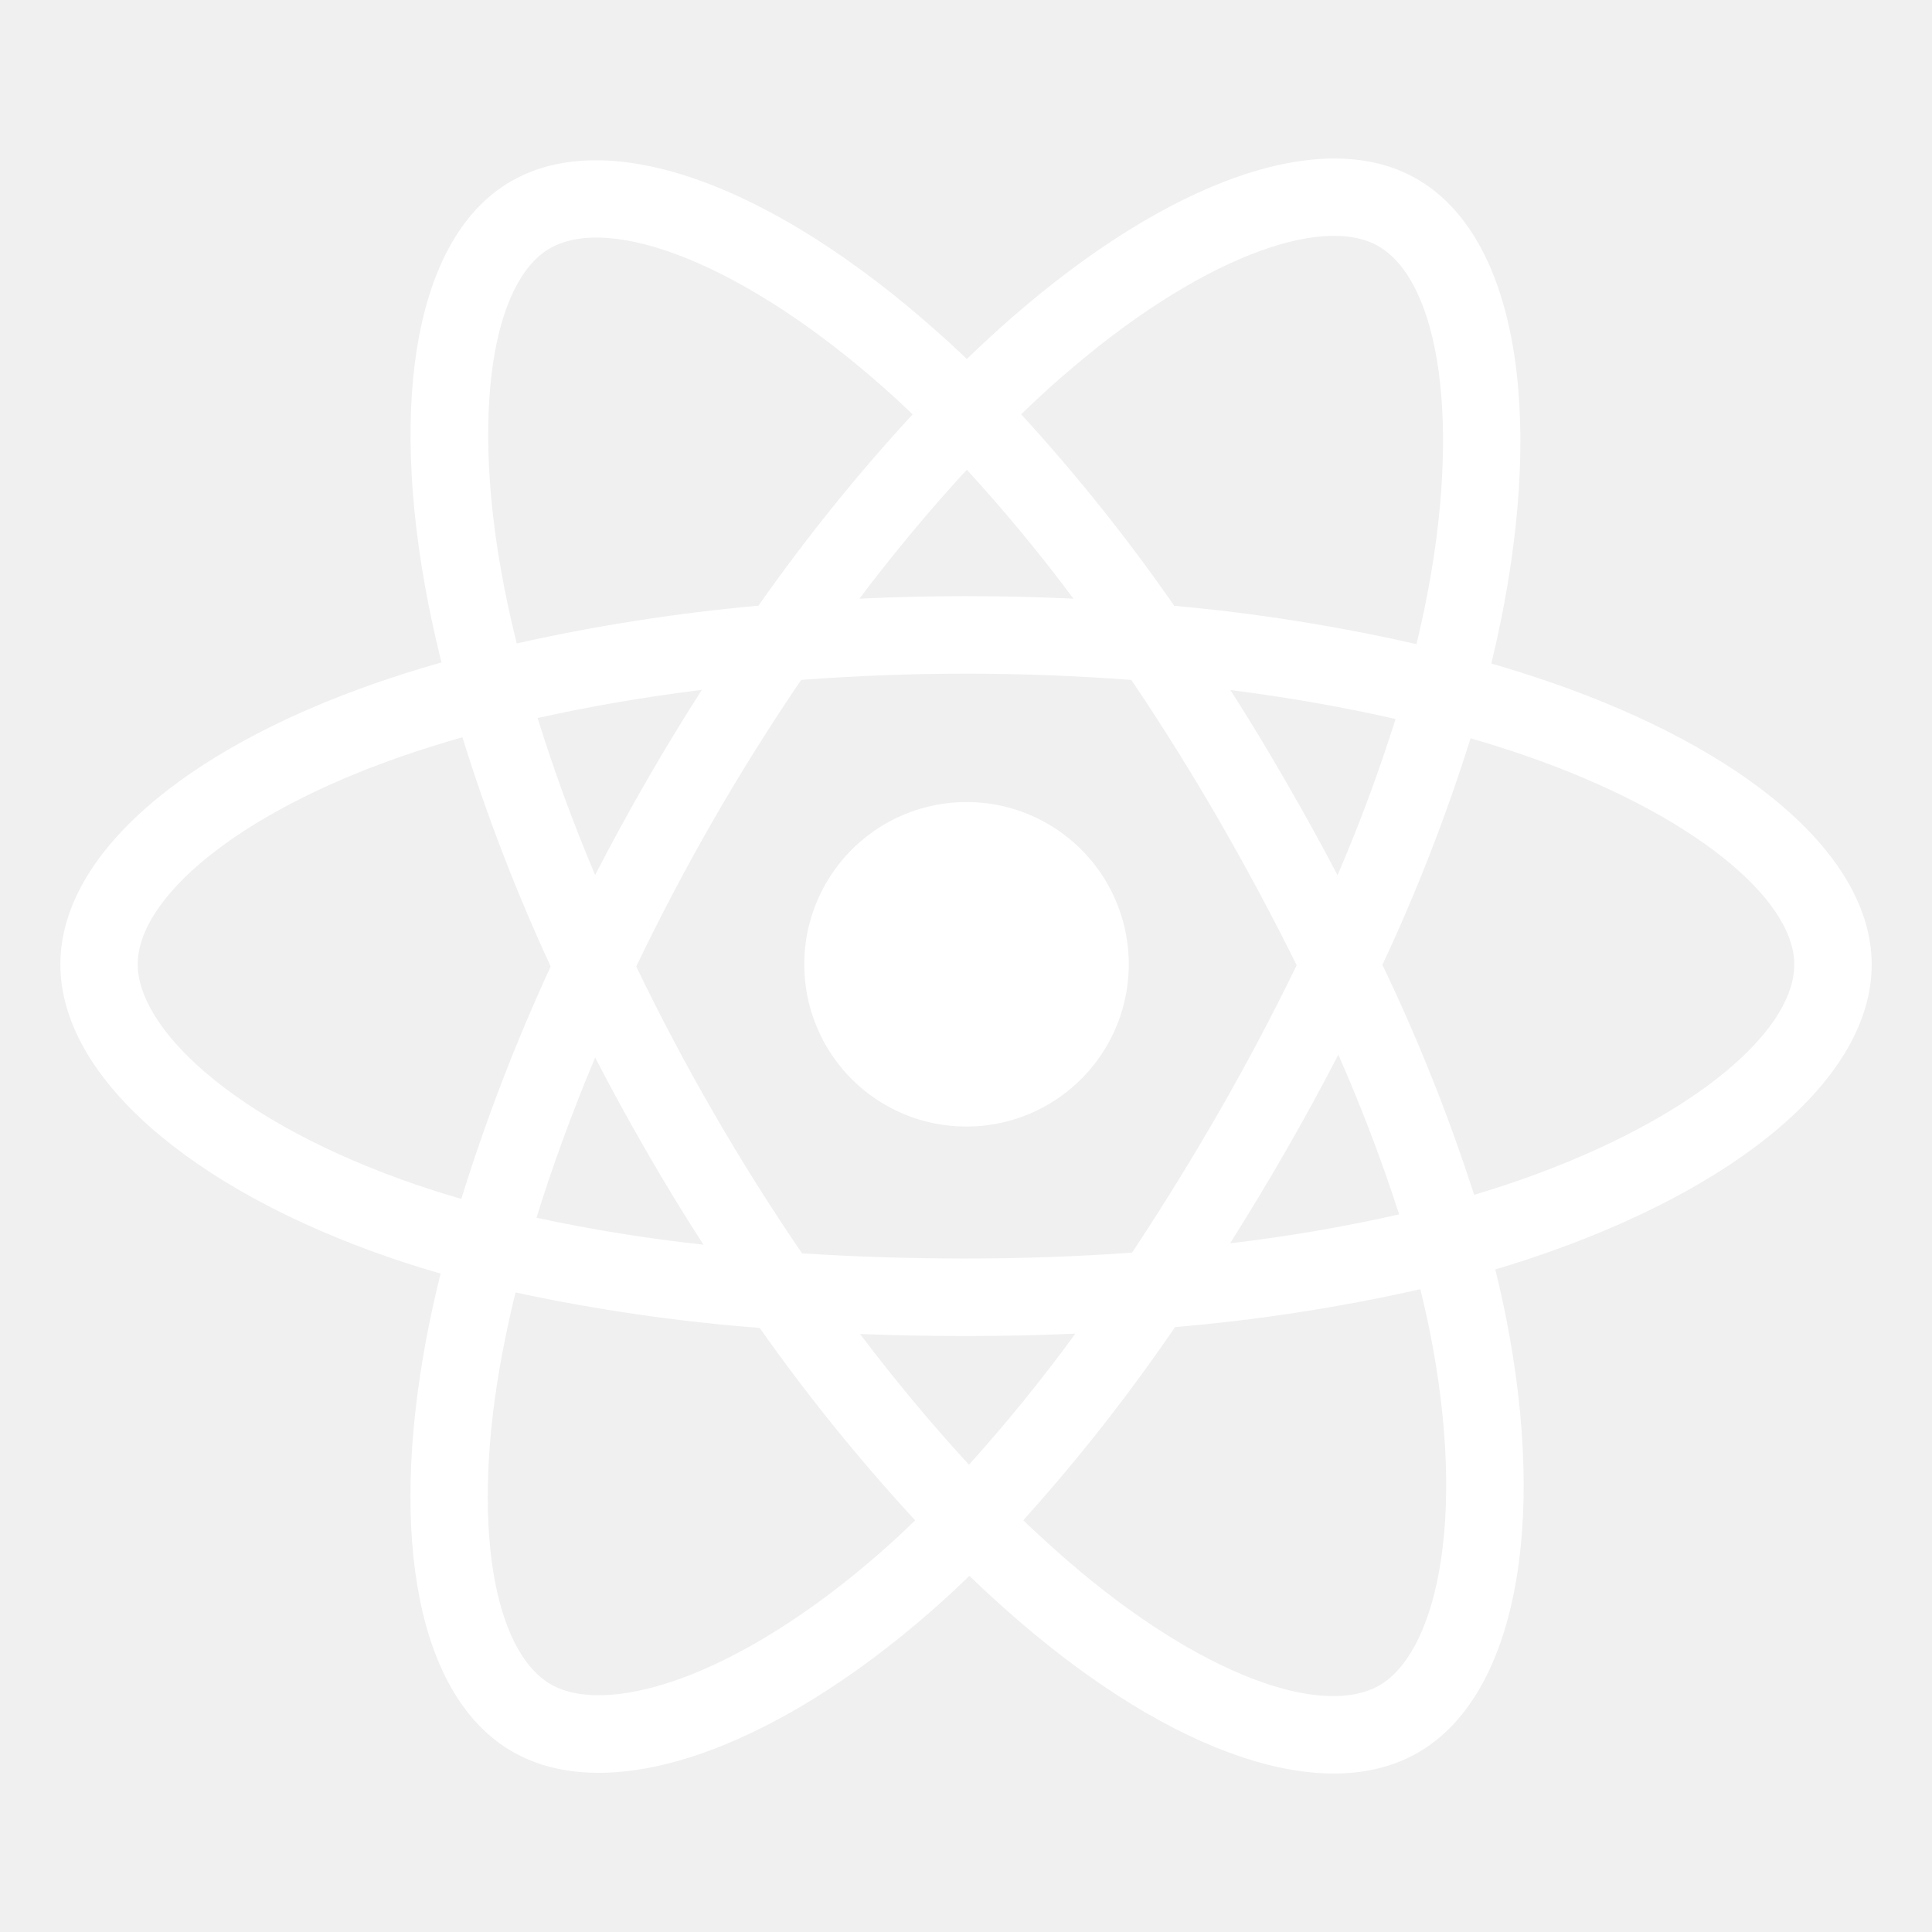
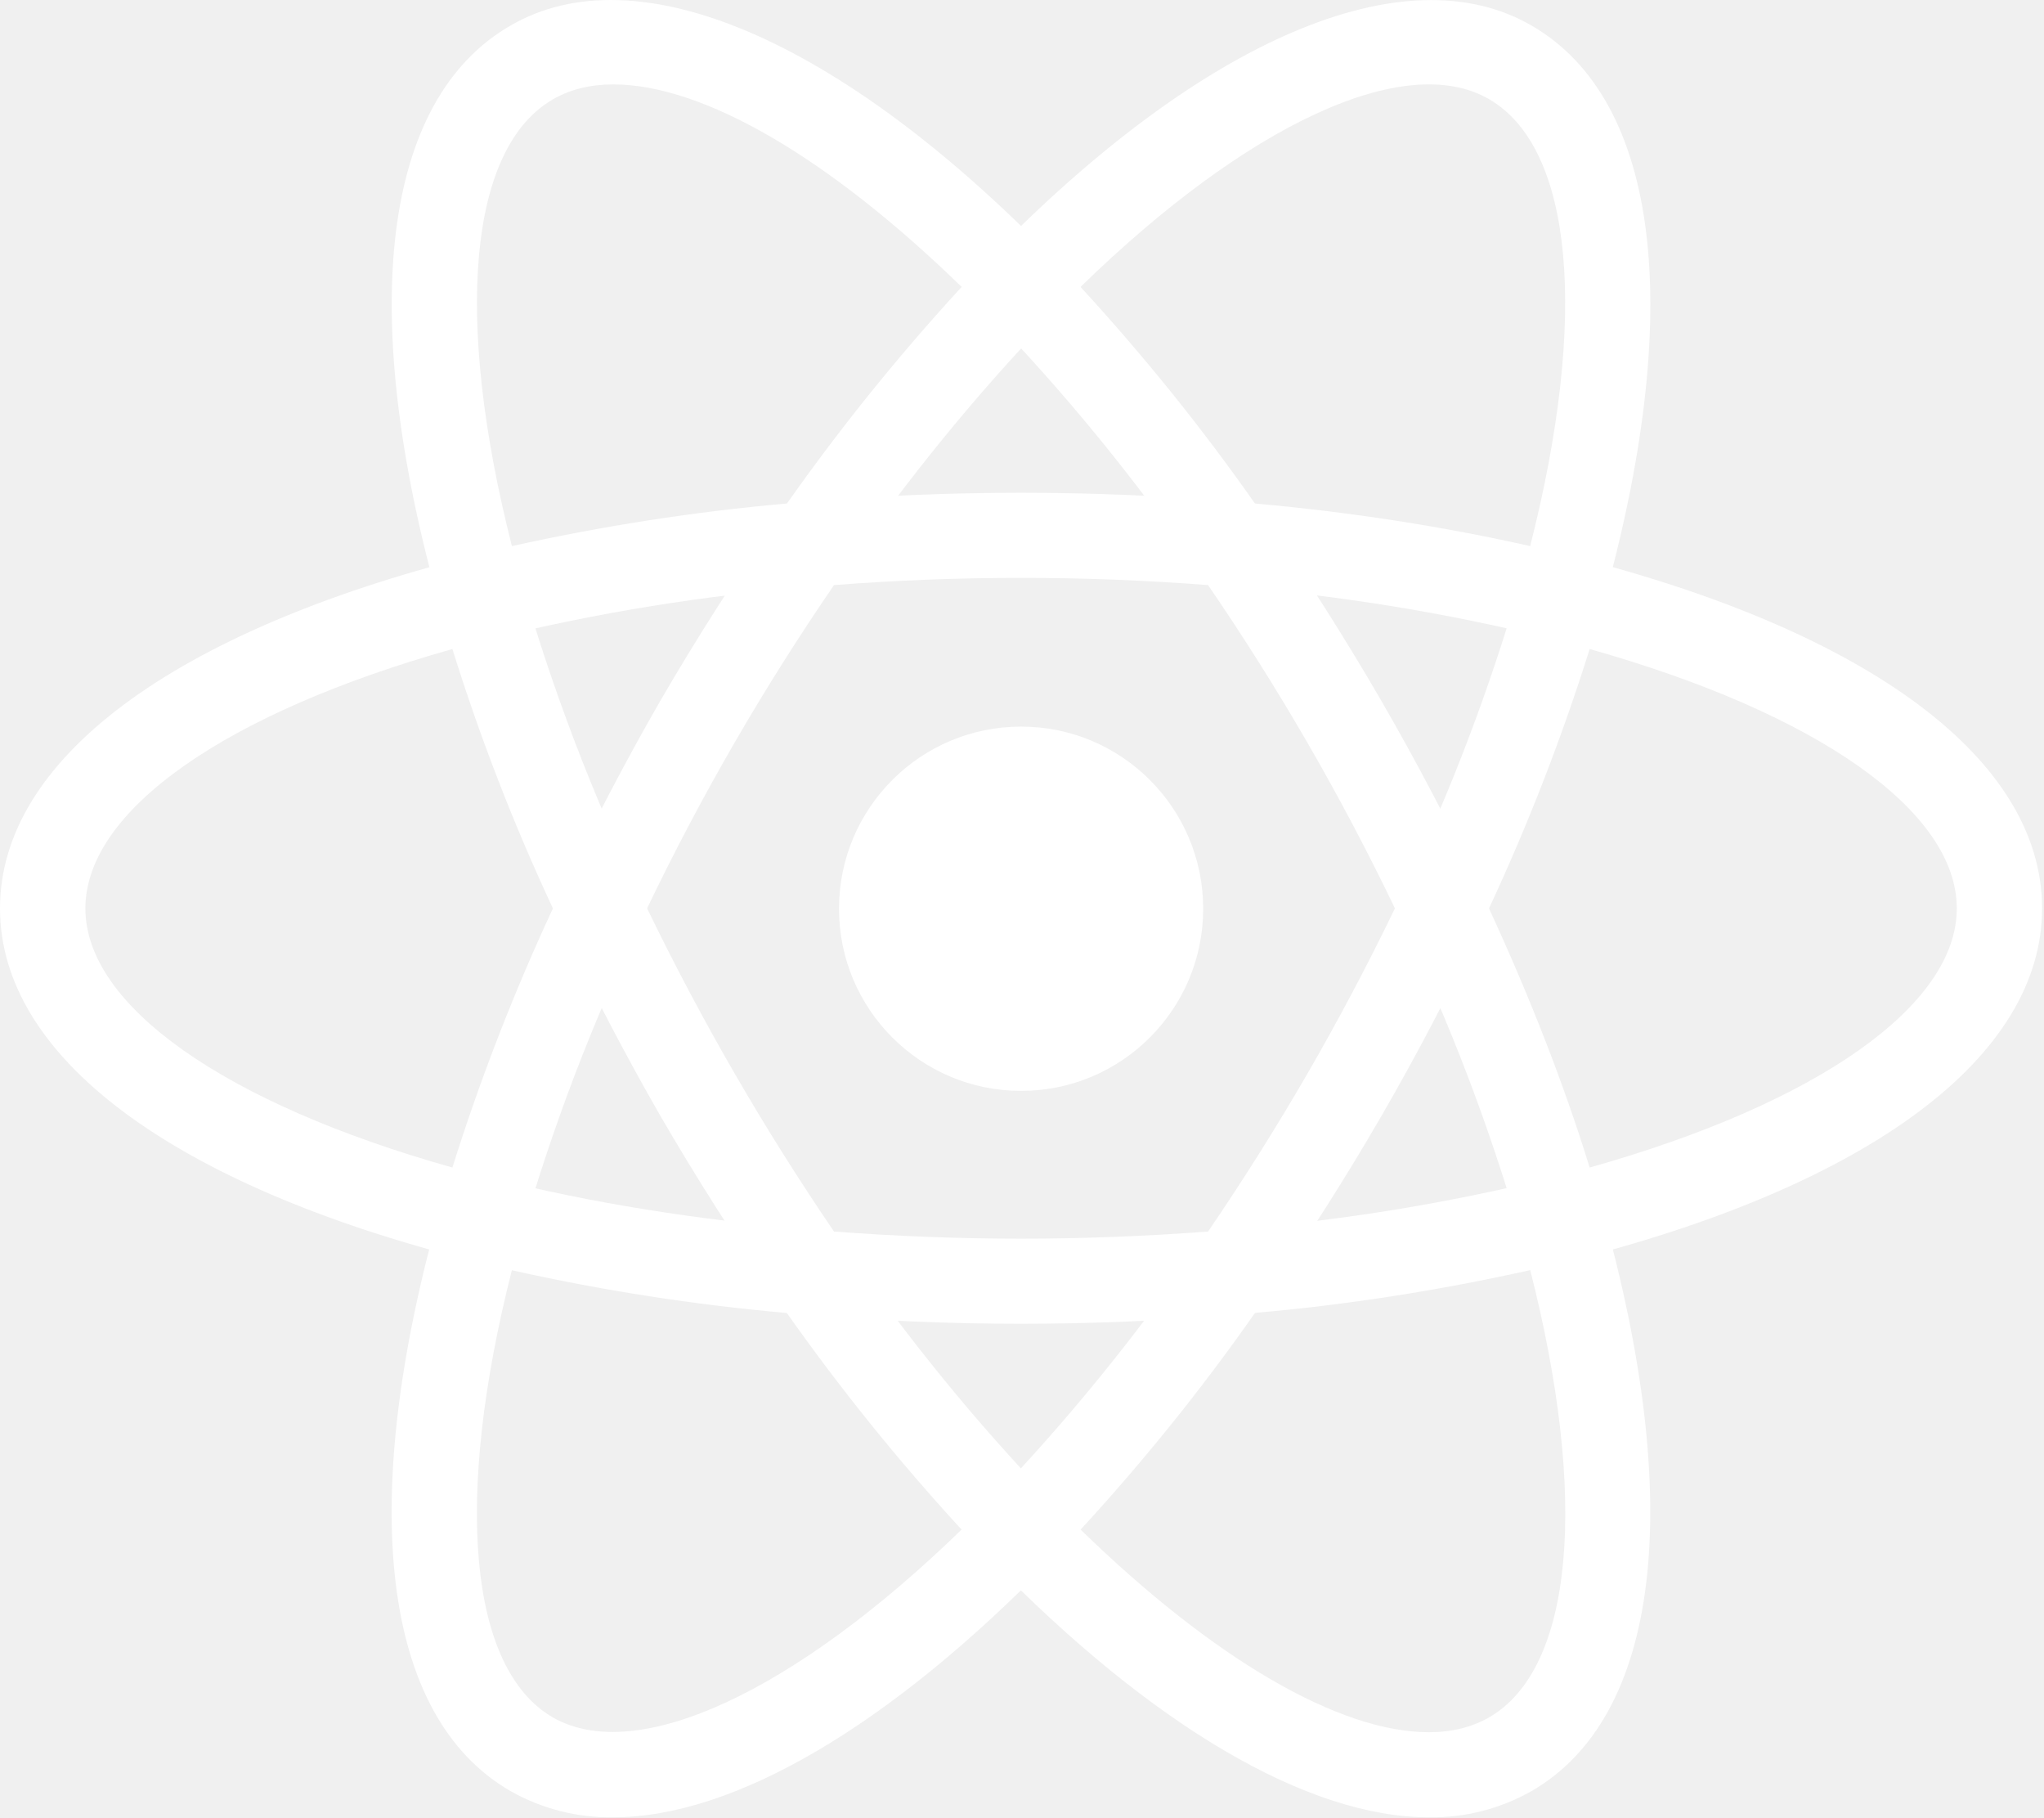
- <svg xmlns="http://www.w3.org/2000/svg" width="32" height="32" viewBox="0 0 32 32" fill="none">
-   <path d="M25.666 11.295C25.347 11.186 25.025 11.084 24.701 10.99C24.754 10.771 24.804 10.551 24.849 10.33C25.581 6.774 25.102 3.909 23.471 2.966C21.908 2.061 19.346 3.004 16.761 5.259C16.506 5.481 16.258 5.71 16.014 5.946C15.851 5.79 15.685 5.636 15.514 5.486C12.804 3.075 10.089 2.059 8.459 3.006C6.896 3.913 6.432 6.606 7.09 9.976C7.156 10.31 7.23 10.642 7.312 10.972C6.938 11.078 6.568 11.195 6.201 11.322C3.029 12.431 1 14.171 1 15.974C1 17.838 3.178 19.707 6.486 20.84C6.754 20.931 7.025 21.016 7.298 21.094C7.209 21.448 7.131 21.806 7.062 22.168C6.438 25.48 6.925 28.109 8.484 29.011C10.095 29.941 12.797 28.985 15.431 26.679C15.639 26.496 15.847 26.304 16.056 26.101C16.319 26.355 16.59 26.602 16.868 26.842C19.418 29.041 21.936 29.929 23.493 29.025C25.102 28.091 25.626 25.266 24.946 21.829C24.894 21.567 24.834 21.299 24.766 21.026C24.956 20.969 25.142 20.911 25.324 20.851C28.762 19.709 31.001 17.863 31.001 15.976C31 14.164 28.906 12.413 25.666 11.295ZM17.604 6.228C19.818 4.296 21.888 3.533 22.832 4.078C23.836 4.659 24.227 7 23.596 10.071C23.554 10.271 23.509 10.47 23.461 10.669C22.139 10.368 20.799 10.156 19.449 10.034C18.677 8.921 17.829 7.861 16.914 6.862C17.138 6.644 17.367 6.433 17.602 6.228H17.604ZM9.858 17.516C10.129 18.041 10.413 18.559 10.709 19.071C11.01 19.594 11.324 20.109 11.651 20.616C10.722 20.515 9.799 20.366 8.886 20.17C9.151 19.313 9.477 18.422 9.858 17.516ZM9.858 14.495C9.483 13.608 9.166 12.736 8.905 11.893C9.761 11.701 10.674 11.544 11.625 11.426C11.306 11.923 11 12.428 10.705 12.94C10.41 13.452 10.127 13.97 9.856 14.495H9.858ZM10.539 16.006C10.934 15.182 11.36 14.374 11.816 13.582C12.271 12.79 12.756 12.017 13.27 11.261C14.162 11.194 15.078 11.158 16.002 11.158C16.926 11.158 17.847 11.194 18.739 11.262C19.247 12.016 19.729 12.787 20.184 13.574C20.639 14.362 21.07 15.166 21.477 15.987C21.076 16.814 20.646 17.625 20.188 18.421C19.733 19.212 19.254 19.988 18.75 20.748C17.859 20.811 16.938 20.845 16 20.845C15.062 20.845 14.158 20.816 13.284 20.759C12.766 20.001 12.277 19.224 11.818 18.428C11.358 17.632 10.931 16.825 10.537 16.006H10.539ZM21.297 19.063C21.599 18.538 21.889 18.007 22.167 17.469C22.548 18.333 22.884 19.216 23.174 20.114C22.25 20.323 21.316 20.482 20.375 20.593C20.692 20.089 21 19.579 21.297 19.063ZM22.154 14.496C21.878 13.969 21.59 13.448 21.291 12.933C21 12.426 20.696 11.924 20.379 11.429C21.336 11.551 22.254 11.712 23.115 11.909C22.838 12.787 22.518 13.65 22.154 14.496ZM16.014 7.78C16.638 8.462 17.228 9.175 17.78 9.916C16.599 9.86 15.417 9.86 14.234 9.916C14.817 9.145 15.414 8.429 16.014 7.78ZM9.104 4.116C10.107 3.534 12.327 4.366 14.666 6.446C14.816 6.579 14.966 6.718 15.116 6.863C14.196 7.861 13.343 8.92 12.562 10.032C11.216 10.153 9.878 10.362 8.559 10.657C8.482 10.35 8.414 10.041 8.352 9.731C7.787 6.841 8.161 4.663 9.104 4.116ZM7.641 19.857C7.391 19.786 7.144 19.708 6.9 19.625C5.438 19.125 4.229 18.473 3.4 17.762C2.658 17.125 2.281 16.489 2.281 15.974C2.281 14.88 3.91 13.484 6.626 12.537C6.968 12.418 7.312 12.31 7.659 12.211C8.062 13.508 8.551 14.776 9.121 16.008C8.544 17.257 8.049 18.543 7.641 19.857ZM14.586 25.711C13.422 26.731 12.256 27.454 11.227 27.819C10.304 28.146 9.568 28.155 9.124 27.898C8.178 27.351 7.784 25.239 8.321 22.407C8.384 22.074 8.457 21.74 8.539 21.407C9.872 21.694 11.223 21.89 12.582 21.994C13.37 23.111 14.23 24.176 15.158 25.181C14.971 25.364 14.781 25.541 14.586 25.711ZM16.05 24.26C15.443 23.603 14.836 22.876 14.245 22.095C14.82 22.118 15.405 22.129 16 22.129C16.611 22.129 17.216 22.116 17.812 22.089C17.262 22.842 16.674 23.567 16.05 24.26ZM23.832 26.047C23.654 27.012 23.294 27.656 22.85 27.913C21.904 28.462 19.883 27.749 17.703 25.868C17.453 25.653 17.203 25.423 16.948 25.181C17.857 24.172 18.697 23.102 19.462 21.981C20.829 21.865 22.187 21.655 23.525 21.353C23.586 21.6 23.64 21.843 23.688 22.08C23.988 23.599 24.031 24.973 23.832 26.047ZM24.92 19.632C24.756 19.686 24.587 19.739 24.416 19.79C23.997 18.488 23.489 17.215 22.897 15.981C23.467 14.764 23.955 13.51 24.357 12.228C24.664 12.317 24.962 12.411 25.249 12.51C28.025 13.468 29.719 14.885 29.719 15.974C29.719 17.137 27.889 18.646 24.92 19.632Z" fill="white" />
-   <path d="M16 18.659C16.532 18.661 17.052 18.505 17.495 18.21C17.939 17.916 18.284 17.497 18.489 17.006C18.694 16.515 18.748 15.975 18.646 15.453C18.543 14.931 18.288 14.451 17.912 14.074C17.537 13.698 17.058 13.441 16.536 13.336C16.015 13.232 15.474 13.285 14.982 13.488C14.491 13.691 14.07 14.036 13.775 14.478C13.479 14.92 13.321 15.44 13.321 15.972C13.321 16.324 13.389 16.673 13.524 16.999C13.658 17.325 13.855 17.621 14.104 17.871C14.352 18.12 14.648 18.318 14.973 18.454C15.299 18.589 15.648 18.659 16 18.659Z" fill="white" />
+ <svg xmlns="http://www.w3.org/2000/svg" width="36" height="32" viewBox="0 0 36 32" fill="none">
+   <path d="M17.984 19.208C19.755 19.208 21.191 17.772 21.191 16.001C21.191 14.23 19.755 12.794 17.984 12.794C16.213 12.794 14.777 14.23 14.777 16.001C14.777 17.772 16.213 19.208 17.984 19.208Z" fill="white" />
+   <path d="M9.005 22.378L8.295 22.196C3.024 20.865 0 18.602 0 15.995C0 13.386 3.025 11.124 8.295 9.793L9.005 9.613L9.204 10.316C9.737 12.155 10.419 13.947 11.245 15.675L11.398 15.995L11.245 16.314C10.418 18.044 9.734 19.837 9.204 21.677L9.005 22.378ZM7.968 11.428C3.963 12.556 1.504 14.277 1.504 15.995C1.504 17.709 3.961 19.431 7.968 20.558C8.458 18.998 9.051 17.473 9.738 15.995C9.046 14.514 8.455 12.988 7.968 11.428ZM26.961 22.378L26.764 21.674C26.23 19.834 25.546 18.041 24.721 16.313L24.568 15.995L24.721 15.673C25.547 13.947 26.228 12.152 26.764 10.312L26.961 9.611L27.671 9.791C32.944 11.122 35.966 13.384 35.966 15.995C35.966 18.603 32.942 20.865 27.671 22.196L26.961 22.378ZM26.225 15.995C26.943 17.55 27.542 19.081 27.998 20.558C32.004 19.431 34.464 17.709 34.464 15.995C34.464 14.277 32.006 12.558 27.998 11.428C27.508 12.987 26.916 14.513 26.225 15.995Z" fill="white" />
+   <path d="M7.958 11.419L7.76 10.719C6.276 5.494 6.725 1.752 8.995 0.448C11.213 -0.837 14.783 0.681 18.522 4.517L19.032 5.041L18.522 5.564C17.194 6.945 15.98 8.432 14.893 10.009L14.69 10.3L14.338 10.329C12.425 10.479 10.528 10.785 8.666 11.243L7.958 11.419ZM10.8 1.486C10.398 1.486 10.042 1.574 9.742 1.747C8.254 2.603 7.992 5.588 9.016 9.616C10.617 9.262 12.232 9.008 13.86 8.866C14.802 7.53 15.83 6.256 16.937 5.052C14.596 2.776 12.386 1.486 10.8 1.486ZM25.168 31.999C23.033 31.999 20.291 30.39 17.446 27.468L16.937 26.945L17.446 26.424C18.774 25.041 19.988 23.553 21.077 21.974L21.278 21.687L21.626 21.653C23.539 21.505 25.437 21.201 27.3 20.742L28.01 20.562L28.209 21.265C29.686 26.486 29.238 30.233 26.973 31.538C26.423 31.849 25.8 32.009 25.168 31.999ZM19.032 26.933C21.371 29.209 23.583 30.501 25.168 30.501C25.572 30.501 25.927 30.411 26.226 30.24C27.715 29.382 27.979 26.392 26.951 22.364C25.352 22.72 23.736 22.975 22.104 23.117C21.166 24.456 20.14 25.73 19.032 26.933Z" fill="white" />
+   <path d="M28.008 11.419L27.299 11.242C25.436 10.782 23.538 10.476 21.625 10.327L21.276 10.296L21.075 10.005C19.988 8.427 18.774 6.941 17.444 5.561L16.936 5.038L17.444 4.517C21.181 0.683 24.749 -0.835 26.971 0.448C29.239 1.754 29.69 5.496 28.208 10.719L28.008 11.419ZM22.103 8.866C23.817 9.019 25.441 9.276 26.95 9.616C27.976 5.588 27.713 2.603 26.224 1.745C24.744 0.888 21.957 2.199 19.031 5.052C20.137 6.256 21.165 7.528 22.103 8.866ZM10.799 31.999C10.166 32.008 9.543 31.849 8.993 31.538C6.724 30.233 6.275 26.487 7.757 21.265L7.951 20.562L8.661 20.742C10.393 21.178 12.301 21.486 14.334 21.653L14.683 21.687L14.886 21.974C15.971 23.552 17.186 25.041 18.515 26.424L19.025 26.945L18.515 27.468C15.671 30.391 12.929 31.999 10.799 31.999ZM9.015 22.366C7.991 26.394 8.253 29.384 9.74 30.242C11.223 31.087 14 29.784 16.936 26.933C15.829 25.729 14.801 24.455 13.858 23.119C12.229 22.975 10.611 22.723 9.015 22.366Z" fill="white" />
+   <path d="M17.984 23.309C16.749 23.309 15.483 23.257 14.211 23.151L13.859 23.121L13.656 22.83C12.938 21.798 12.264 20.738 11.633 19.652C11.007 18.562 10.425 17.448 9.888 16.312L9.737 15.994L9.888 15.672C10.425 14.537 11.006 13.423 11.633 12.334C12.256 11.263 12.937 10.193 13.656 9.154L13.859 8.867L14.211 8.834C16.72 8.624 19.243 8.624 21.753 8.834L22.101 8.869L22.304 9.156C23.741 11.22 25.003 13.4 26.077 15.674L26.226 15.996L26.077 16.314C25.006 18.589 23.744 20.77 22.304 22.832L22.101 23.123L21.753 23.153C20.485 23.256 19.216 23.309 17.984 23.309ZM14.689 21.685C16.907 21.852 19.06 21.852 21.277 21.685C22.514 19.873 23.615 17.971 24.568 15.994C23.618 14.015 22.518 12.113 21.277 10.302C19.084 10.133 16.881 10.133 14.689 10.302C13.447 12.112 12.346 14.015 11.397 15.994C12.353 17.969 13.453 19.872 14.689 21.685Z" fill="white" />
</svg>
